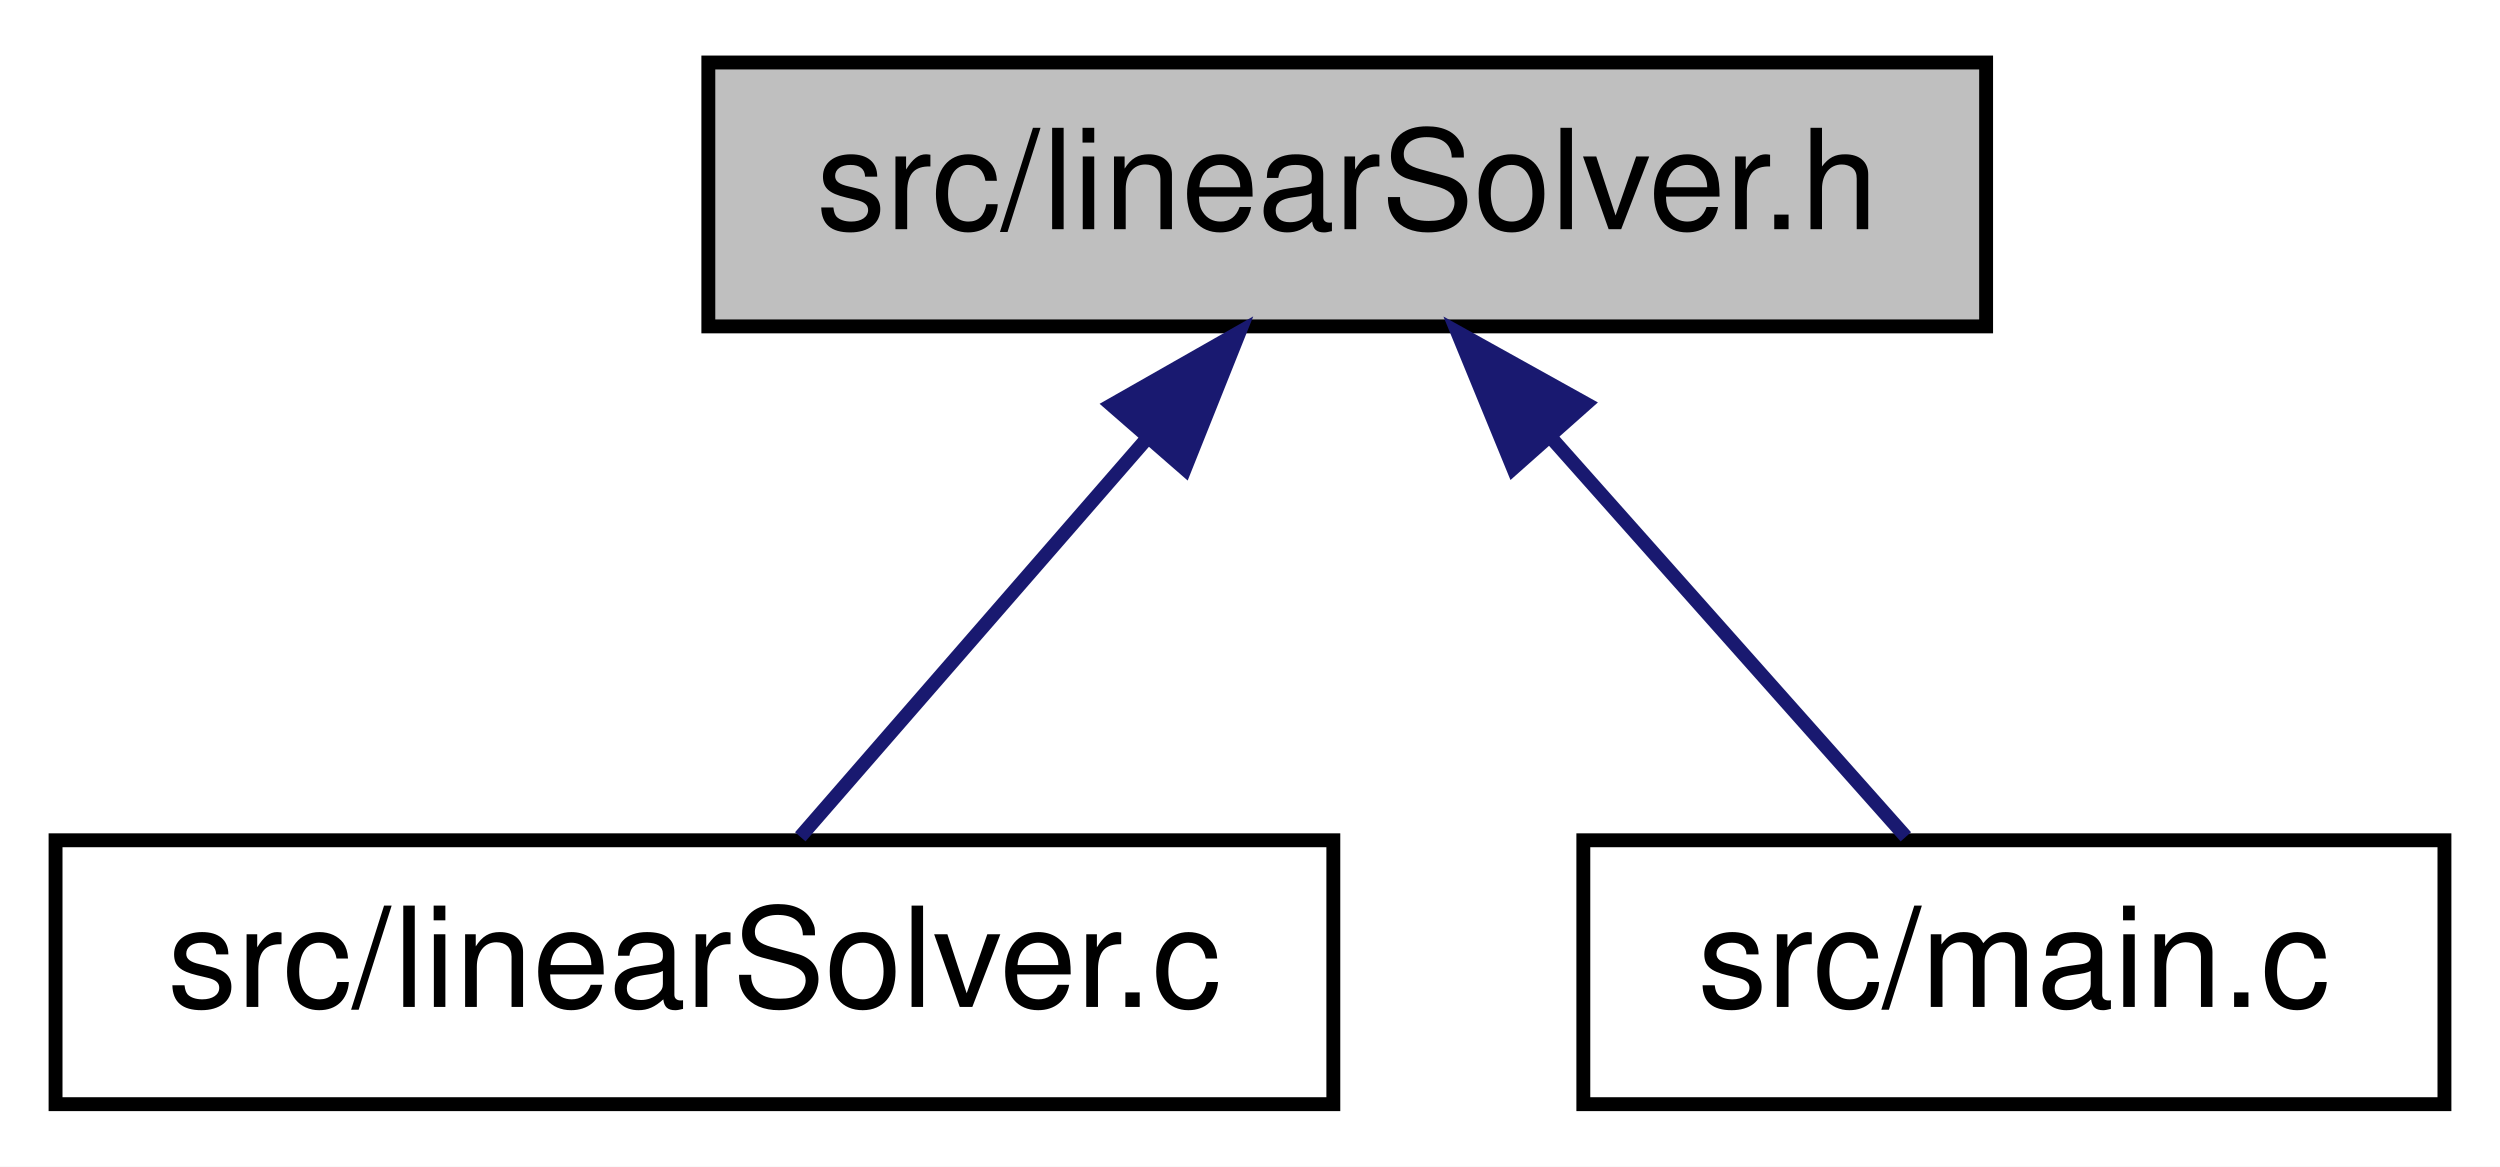
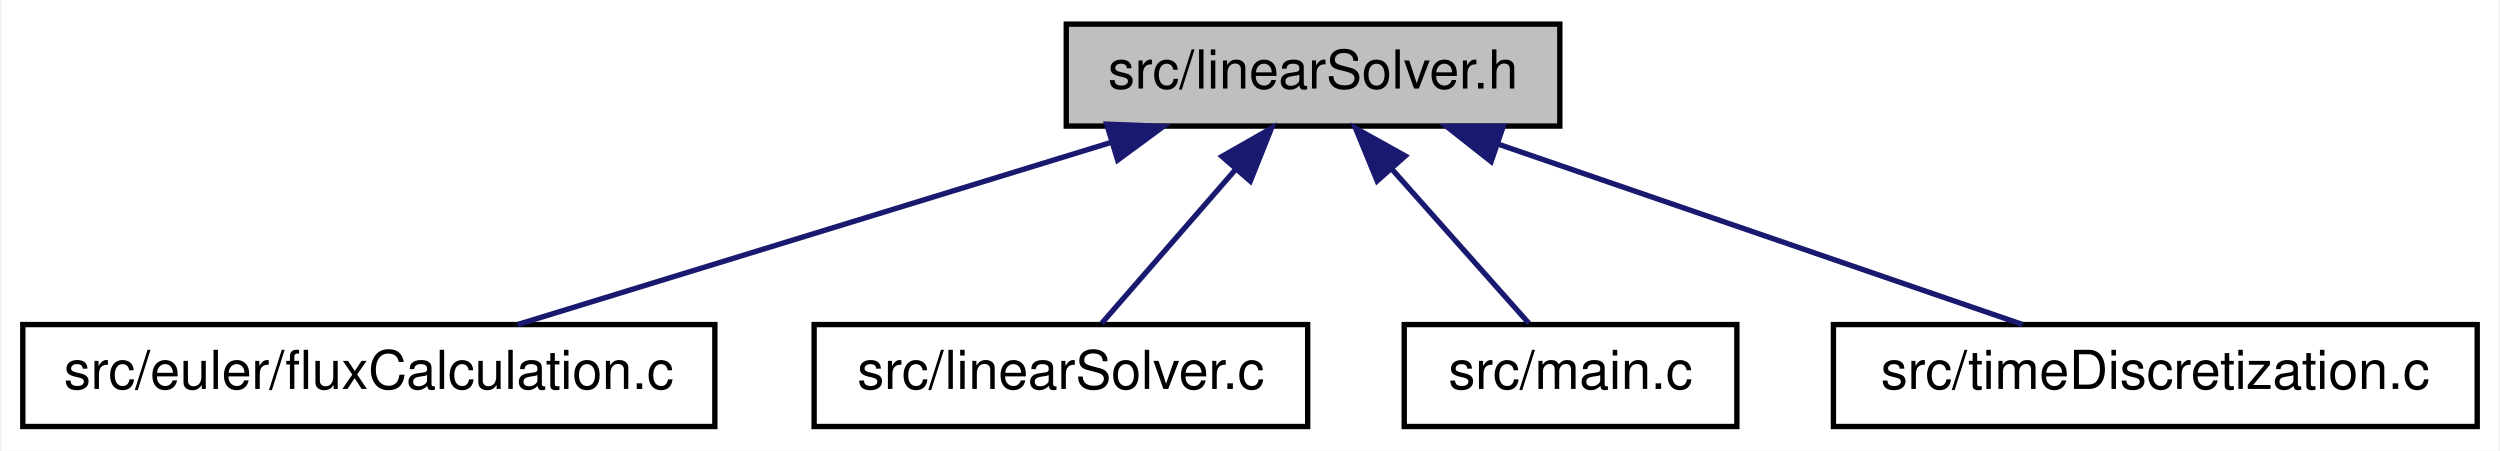
- <svg xmlns="http://www.w3.org/2000/svg" xmlns:xlink="http://www.w3.org/1999/xlink" width="180pt" height="84pt" viewBox="0.00 0.00 180.00 84.00">
+ <svg xmlns="http://www.w3.org/2000/svg" xmlns:xlink="http://www.w3.org/1999/xlink" width="466pt" height="84pt" viewBox="0.00 0.00 465.50 84.00">
  <g id="graph0" class="graph" transform="scale(1 1) rotate(0) translate(4 80)">
-     <polygon fill="white" stroke="transparent" points="-4,4 -4,-80 176,-80 176,4 -4,4" />
+     <polygon fill="white" stroke="transparent" points="-4,4 -4,-80 461.5,-80 461.5,4 -4,4" />
    <g id="node1" class="node">
      <g id="a_node1">
        <a xlink:title=" ">
-           <polygon fill="#bfbfbf" stroke="black" points="47,-56.5 47,-75.5 139,-75.5 139,-56.5 47,-56.5" />
-           <text text-anchor="middle" x="93" y="-63.5" font-family="Helvetica,sans-Serif" font-size="10.00">src/linearSolver.h</text>
+           <polygon fill="#bfbfbf" stroke="black" points="194.5,-56.5 194.5,-75.5 286.5,-75.5 286.5,-56.5 194.5,-56.5" />
+           <text text-anchor="middle" x="240.5" y="-63.5" font-family="Helvetica,sans-Serif" font-size="10.00">src/linearSolver.h</text>
        </a>
      </g>
    </g>
    <g id="node2" class="node">
      <g id="a_node2">
-         <a xlink:href="linearSolver_8c.html" target="_top" xlink:title="Contains the functions for solving the linear system of equations during implicit calculations.">
-           <polygon fill="white" stroke="black" points="0,-0.5 0,-19.5 92,-19.5 92,-0.5 0,-0.5" />
-           <text text-anchor="middle" x="46" y="-7.5" font-family="Helvetica,sans-Serif" font-size="10.00">src/linearSolver.c</text>
+         <a xlink:href="euler_2fluxCalculation_8c.html" target="_top" xlink:title="Contains the flux calculation functions.">
+           <polygon fill="white" stroke="black" points="0,-0.5 0,-19.5 129,-19.5 129,-0.5 0,-0.5" />
+           <text text-anchor="middle" x="64.5" y="-7.5" font-family="Helvetica,sans-Serif" font-size="10.00">src/euler/fluxCalculation.c</text>
        </a>
      </g>
    </g>
    <g id="edge1" class="edge">
-       <path fill="none" stroke="midnightblue" d="M78.58,-48.43C70.34,-38.97 60.35,-27.48 53.62,-19.75" />
-       <polygon fill="midnightblue" stroke="midnightblue" points="76.03,-50.84 85.24,-56.08 81.31,-46.24 76.03,-50.84" />
+       <path fill="none" stroke="midnightblue" d="M202.81,-53.44C169.63,-43.26 122.07,-28.66 92.26,-19.52" />
+       <polygon fill="midnightblue" stroke="midnightblue" points="202.03,-56.86 212.61,-56.44 204.08,-50.16 202.03,-56.86" />
    </g>
    <g id="node3" class="node">
      <g id="a_node3">
-         <a xlink:href="main_8c.html" target="_top" xlink:title="Contains the main function of ccfd">
-           <polygon fill="white" stroke="black" points="110,-0.5 110,-19.5 172,-19.5 172,-0.5 110,-0.5" />
-           <text text-anchor="middle" x="141" y="-7.5" font-family="Helvetica,sans-Serif" font-size="10.00">src/main.c</text>
+         <a xlink:href="linearSolver_8c.html" target="_top" xlink:title="Contains the functions for solving the linear system of equations during implicit calculations.">
+           <polygon fill="white" stroke="black" points="147.5,-0.5 147.5,-19.5 239.5,-19.5 239.5,-0.5 147.5,-0.5" />
+           <text text-anchor="middle" x="193.5" y="-7.5" font-family="Helvetica,sans-Serif" font-size="10.00">src/linearSolver.c</text>
        </a>
      </g>
    </g>
    <g id="edge2" class="edge">
-       <path fill="none" stroke="midnightblue" d="M107.73,-48.43C116.14,-38.97 126.35,-27.48 133.22,-19.75" />
-       <polygon fill="midnightblue" stroke="midnightblue" points="104.95,-46.28 100.93,-56.08 110.19,-50.93 104.95,-46.28" />
+       <path fill="none" stroke="midnightblue" d="M226.08,-48.43C217.84,-38.97 207.85,-27.48 201.12,-19.75" />
+       <polygon fill="midnightblue" stroke="midnightblue" points="223.53,-50.84 232.74,-56.08 228.81,-46.24 223.53,-50.84" />
+     </g>
+     <g id="node4" class="node">
+       <g id="a_node4">
+         <a xlink:href="main_8c.html" target="_top" xlink:title="Contains the main function of ccfd">
+           <polygon fill="white" stroke="black" points="257.5,-0.5 257.5,-19.5 319.5,-19.5 319.5,-0.5 257.5,-0.5" />
+           <text text-anchor="middle" x="288.5" y="-7.5" font-family="Helvetica,sans-Serif" font-size="10.00">src/main.c</text>
+         </a>
+       </g>
+     </g>
+     <g id="edge3" class="edge">
+       <path fill="none" stroke="midnightblue" d="M255.23,-48.43C263.64,-38.97 273.85,-27.48 280.72,-19.75" />
+       <polygon fill="midnightblue" stroke="midnightblue" points="252.45,-46.28 248.43,-56.08 257.69,-50.93 252.45,-46.28" />
+     </g>
+     <g id="node5" class="node">
+       <g id="a_node5">
+         <a xlink:href="timeDiscretization_8c.html" target="_top" xlink:title="Contains the functions for performing the time stepping process.">
+           <polygon fill="white" stroke="black" points="337.5,-0.5 337.5,-19.5 457.5,-19.5 457.5,-0.5 337.5,-0.5" />
+           <text text-anchor="middle" x="397.5" y="-7.5" font-family="Helvetica,sans-Serif" font-size="10.00">src/timeDiscretization.c</text>
+         </a>
+       </g>
+     </g>
+     <g id="edge4" class="edge">
+       <path fill="none" stroke="midnightblue" d="M274.89,-53.17C304.45,-43 346.37,-28.59 372.74,-19.52" />
+       <polygon fill="midnightblue" stroke="midnightblue" points="273.7,-49.88 265.38,-56.44 275.97,-56.5 273.7,-49.88" />
    </g>
  </g>
</svg>
